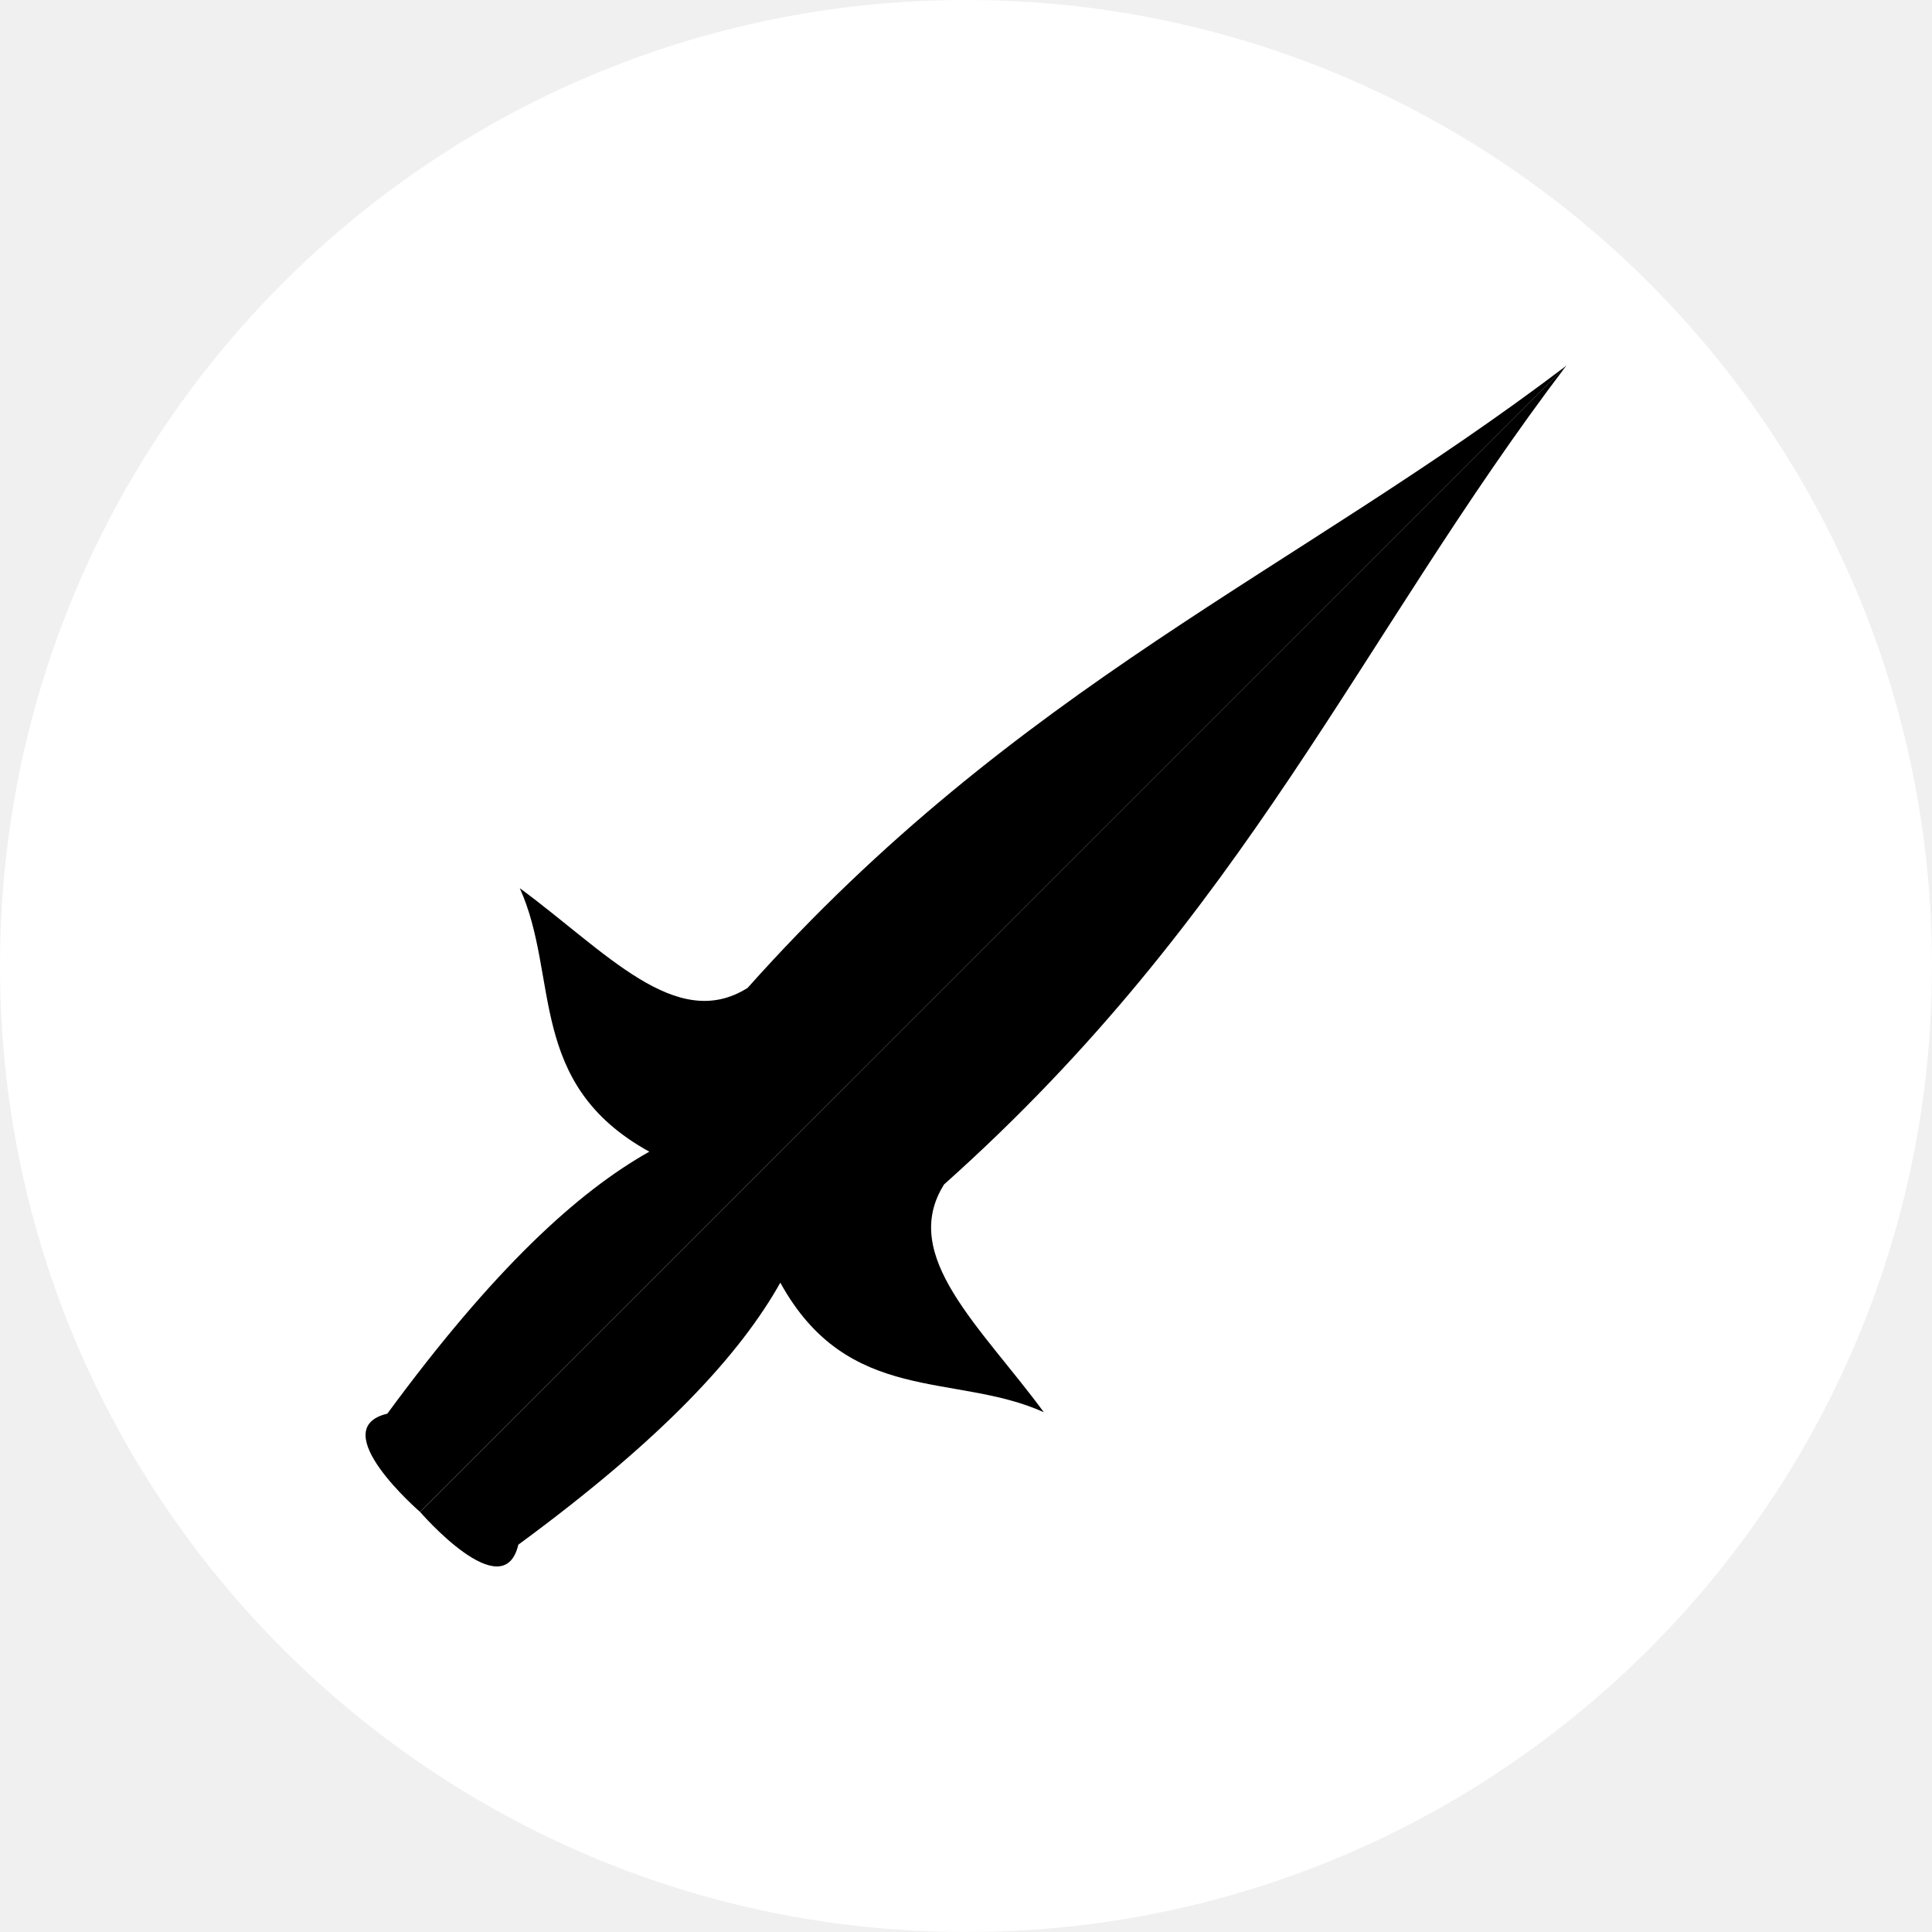
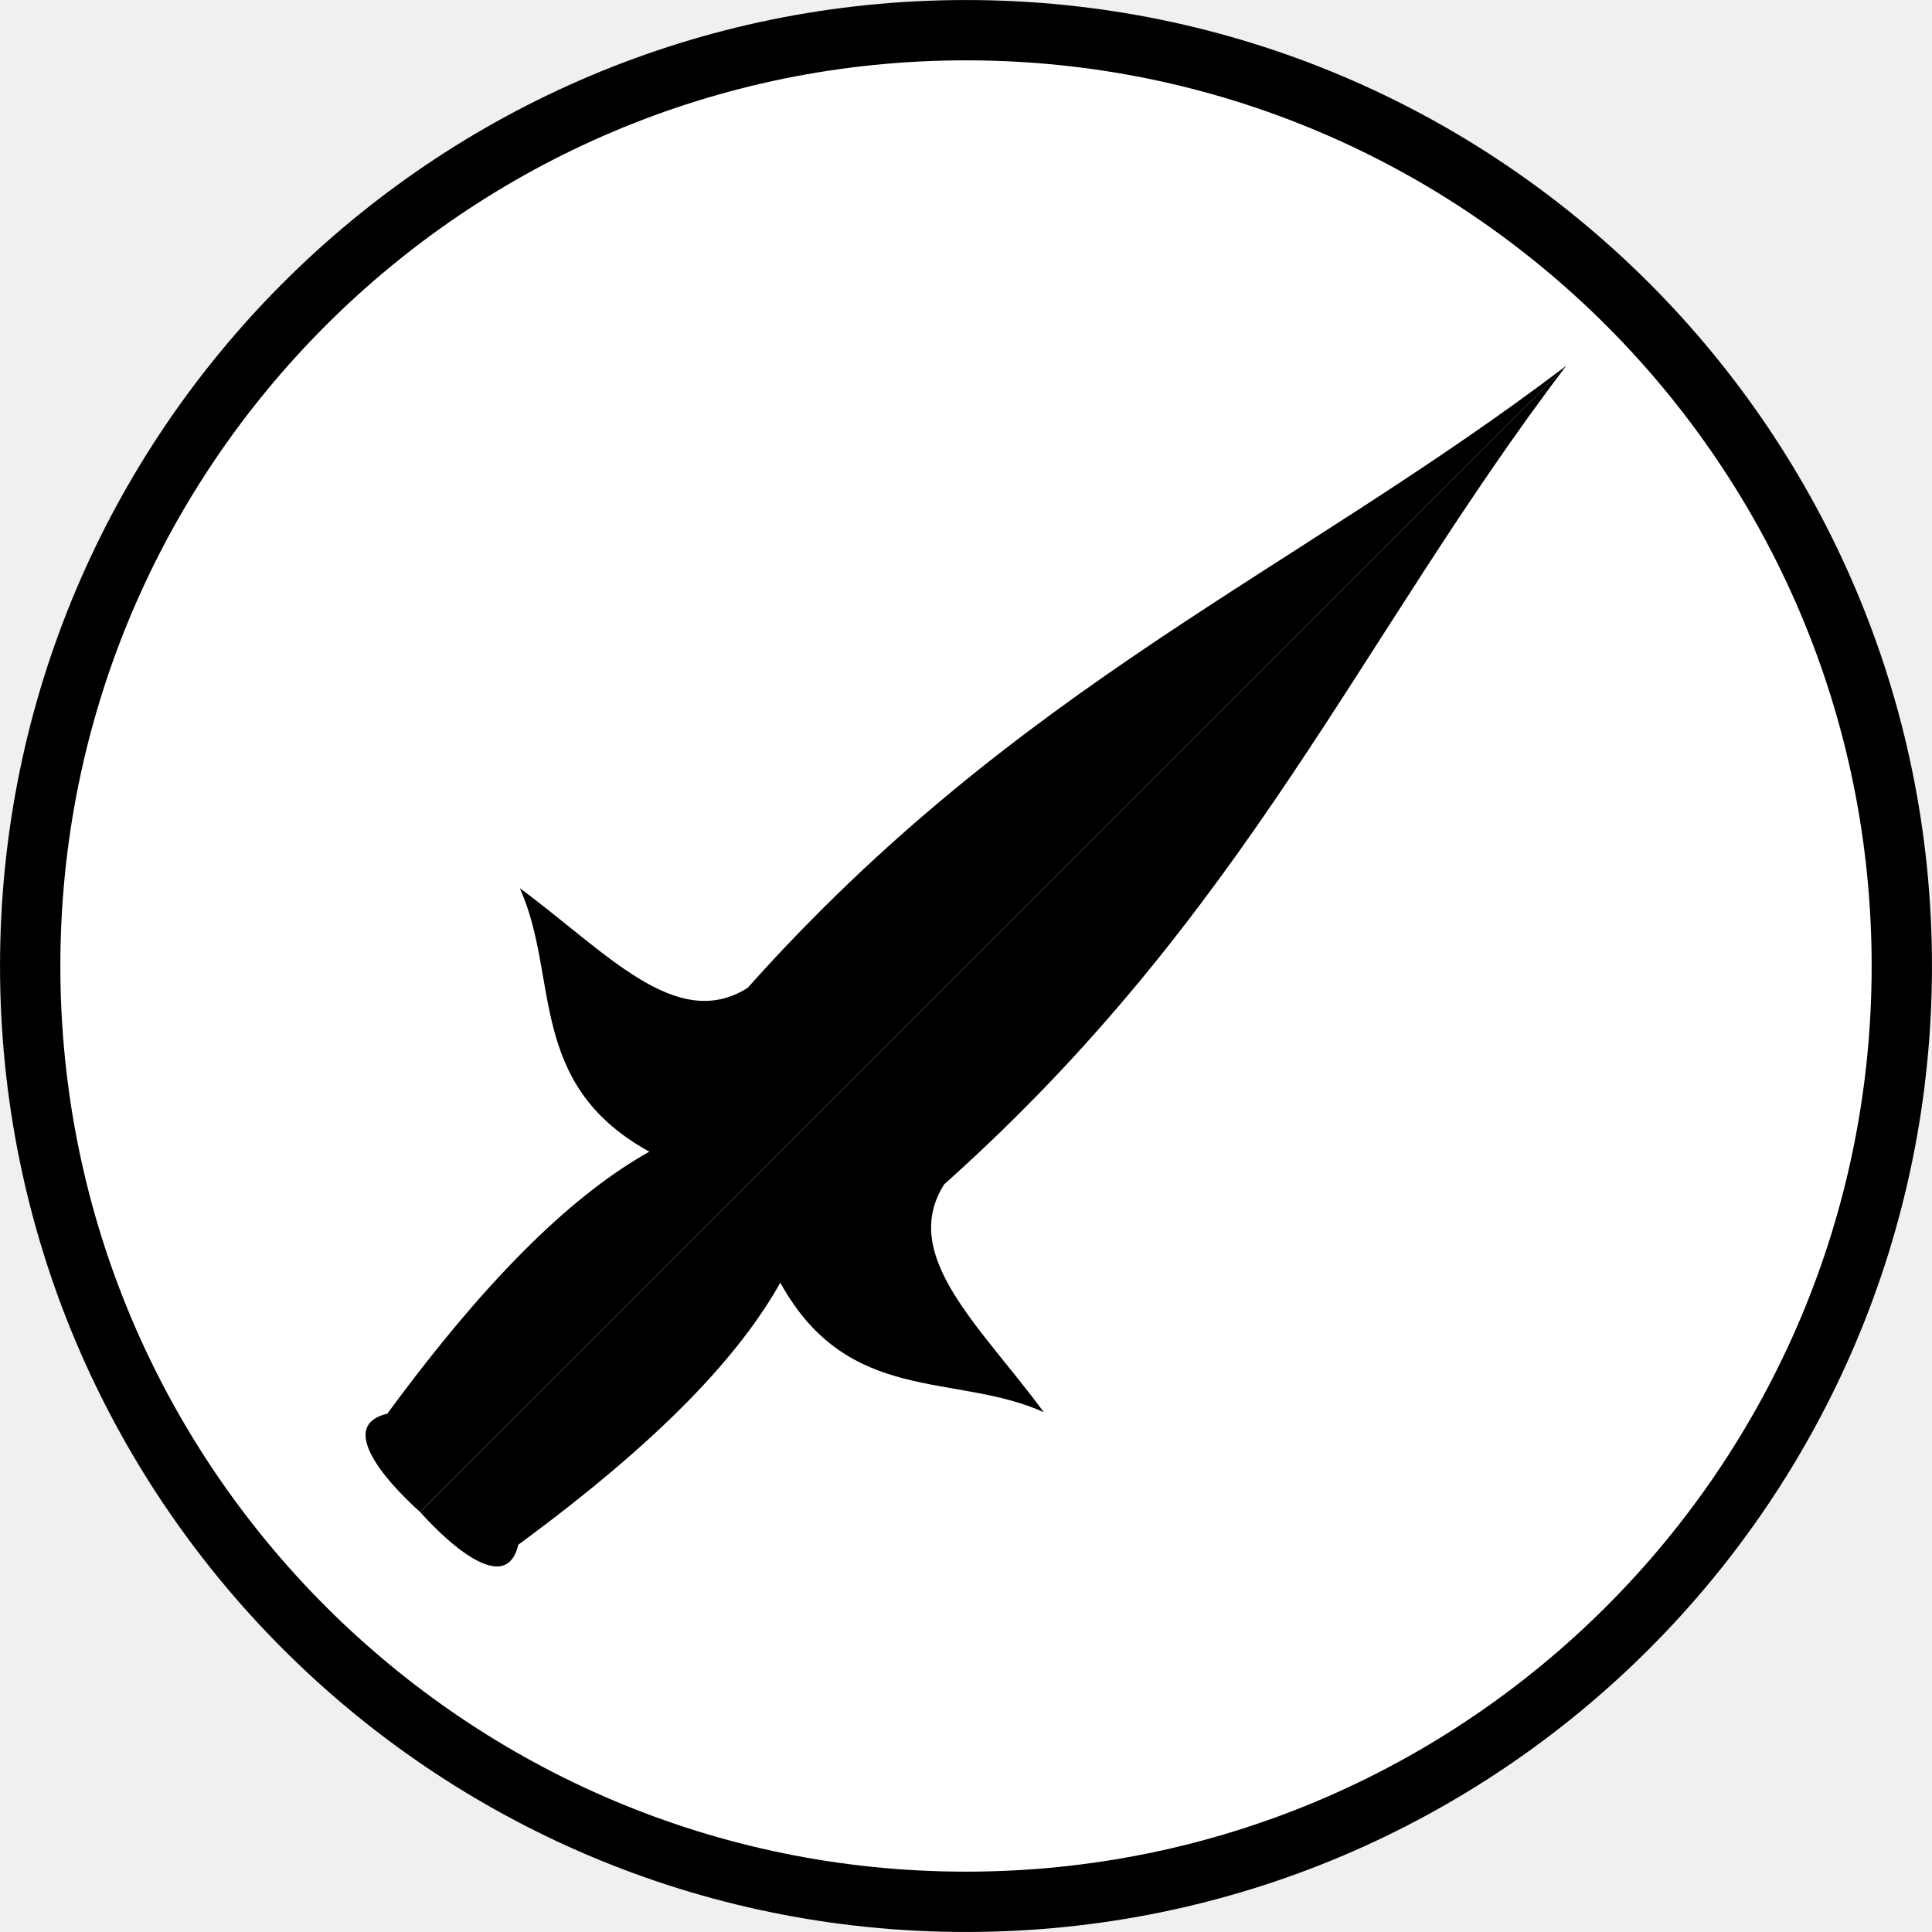
<svg xmlns="http://www.w3.org/2000/svg" xmlns:xlink="http://www.w3.org/1999/xlink" width="32mm" height="32mm" viewBox="0 0 32 32" version="1.1" id="svg8">
  <defs id="defs2" />
  <g id="layer2" style="display:inline" />
  <g id="layer1" transform="translate(0,-265)" style="display:inline">
-     <circle style="display:inline;opacity:1;fill:#ffffff;fill-opacity:1;stroke:none;stroke-width:0.486;stroke-linecap:round;stroke-linejoin:miter;stroke-miterlimit:4;stroke-dasharray:none;stroke-dashoffset:170.079;stroke-opacity:1;paint-order:fill markers stroke" id="path881" cx="16" cy="281" r="16" />
+     <circle style="display:inline;opacity:1;fill:#ffffff;fill-opacity:1;stroke:#000000;stroke-width:0.999;stroke-linecap:round;stroke-linejoin:miter;stroke-miterlimit:4;stroke-dasharray:none;stroke-dashoffset:170.079;stroke-opacity:1;paint-order:fill markers stroke" id="path881" cx="16" cy="281" r="15.5" />
    <g id="g829" transform="rotate(45,13.54635,299.5884)">
      <path id="path823" d="m 2.137,297.497 c 0,0 -2.104,0.155 -1.534,-0.767 -0.451,-2.948 -0.367,-4.826 0,-6.137 C -1.635,291.241 -2.494,289.593 -4,289.024 c 1.747,-0.266 3.526,-0.135 3.836,-1.5 -0.382,-6.72 1.534,-11.252 2.302,-16.878 z" style="fill:#000000;fill-opacity:1;stroke:none;stroke-width:0.406px;stroke-linecap:butt;stroke-linejoin:miter;stroke-opacity:1" />
      <use height="100%" width="100%" transform="matrix(-1,0,0,1,4.274746,0)" id="use825" xlink:href="#path823" y="0" x="0" />
    </g>
  </g>
</svg>
